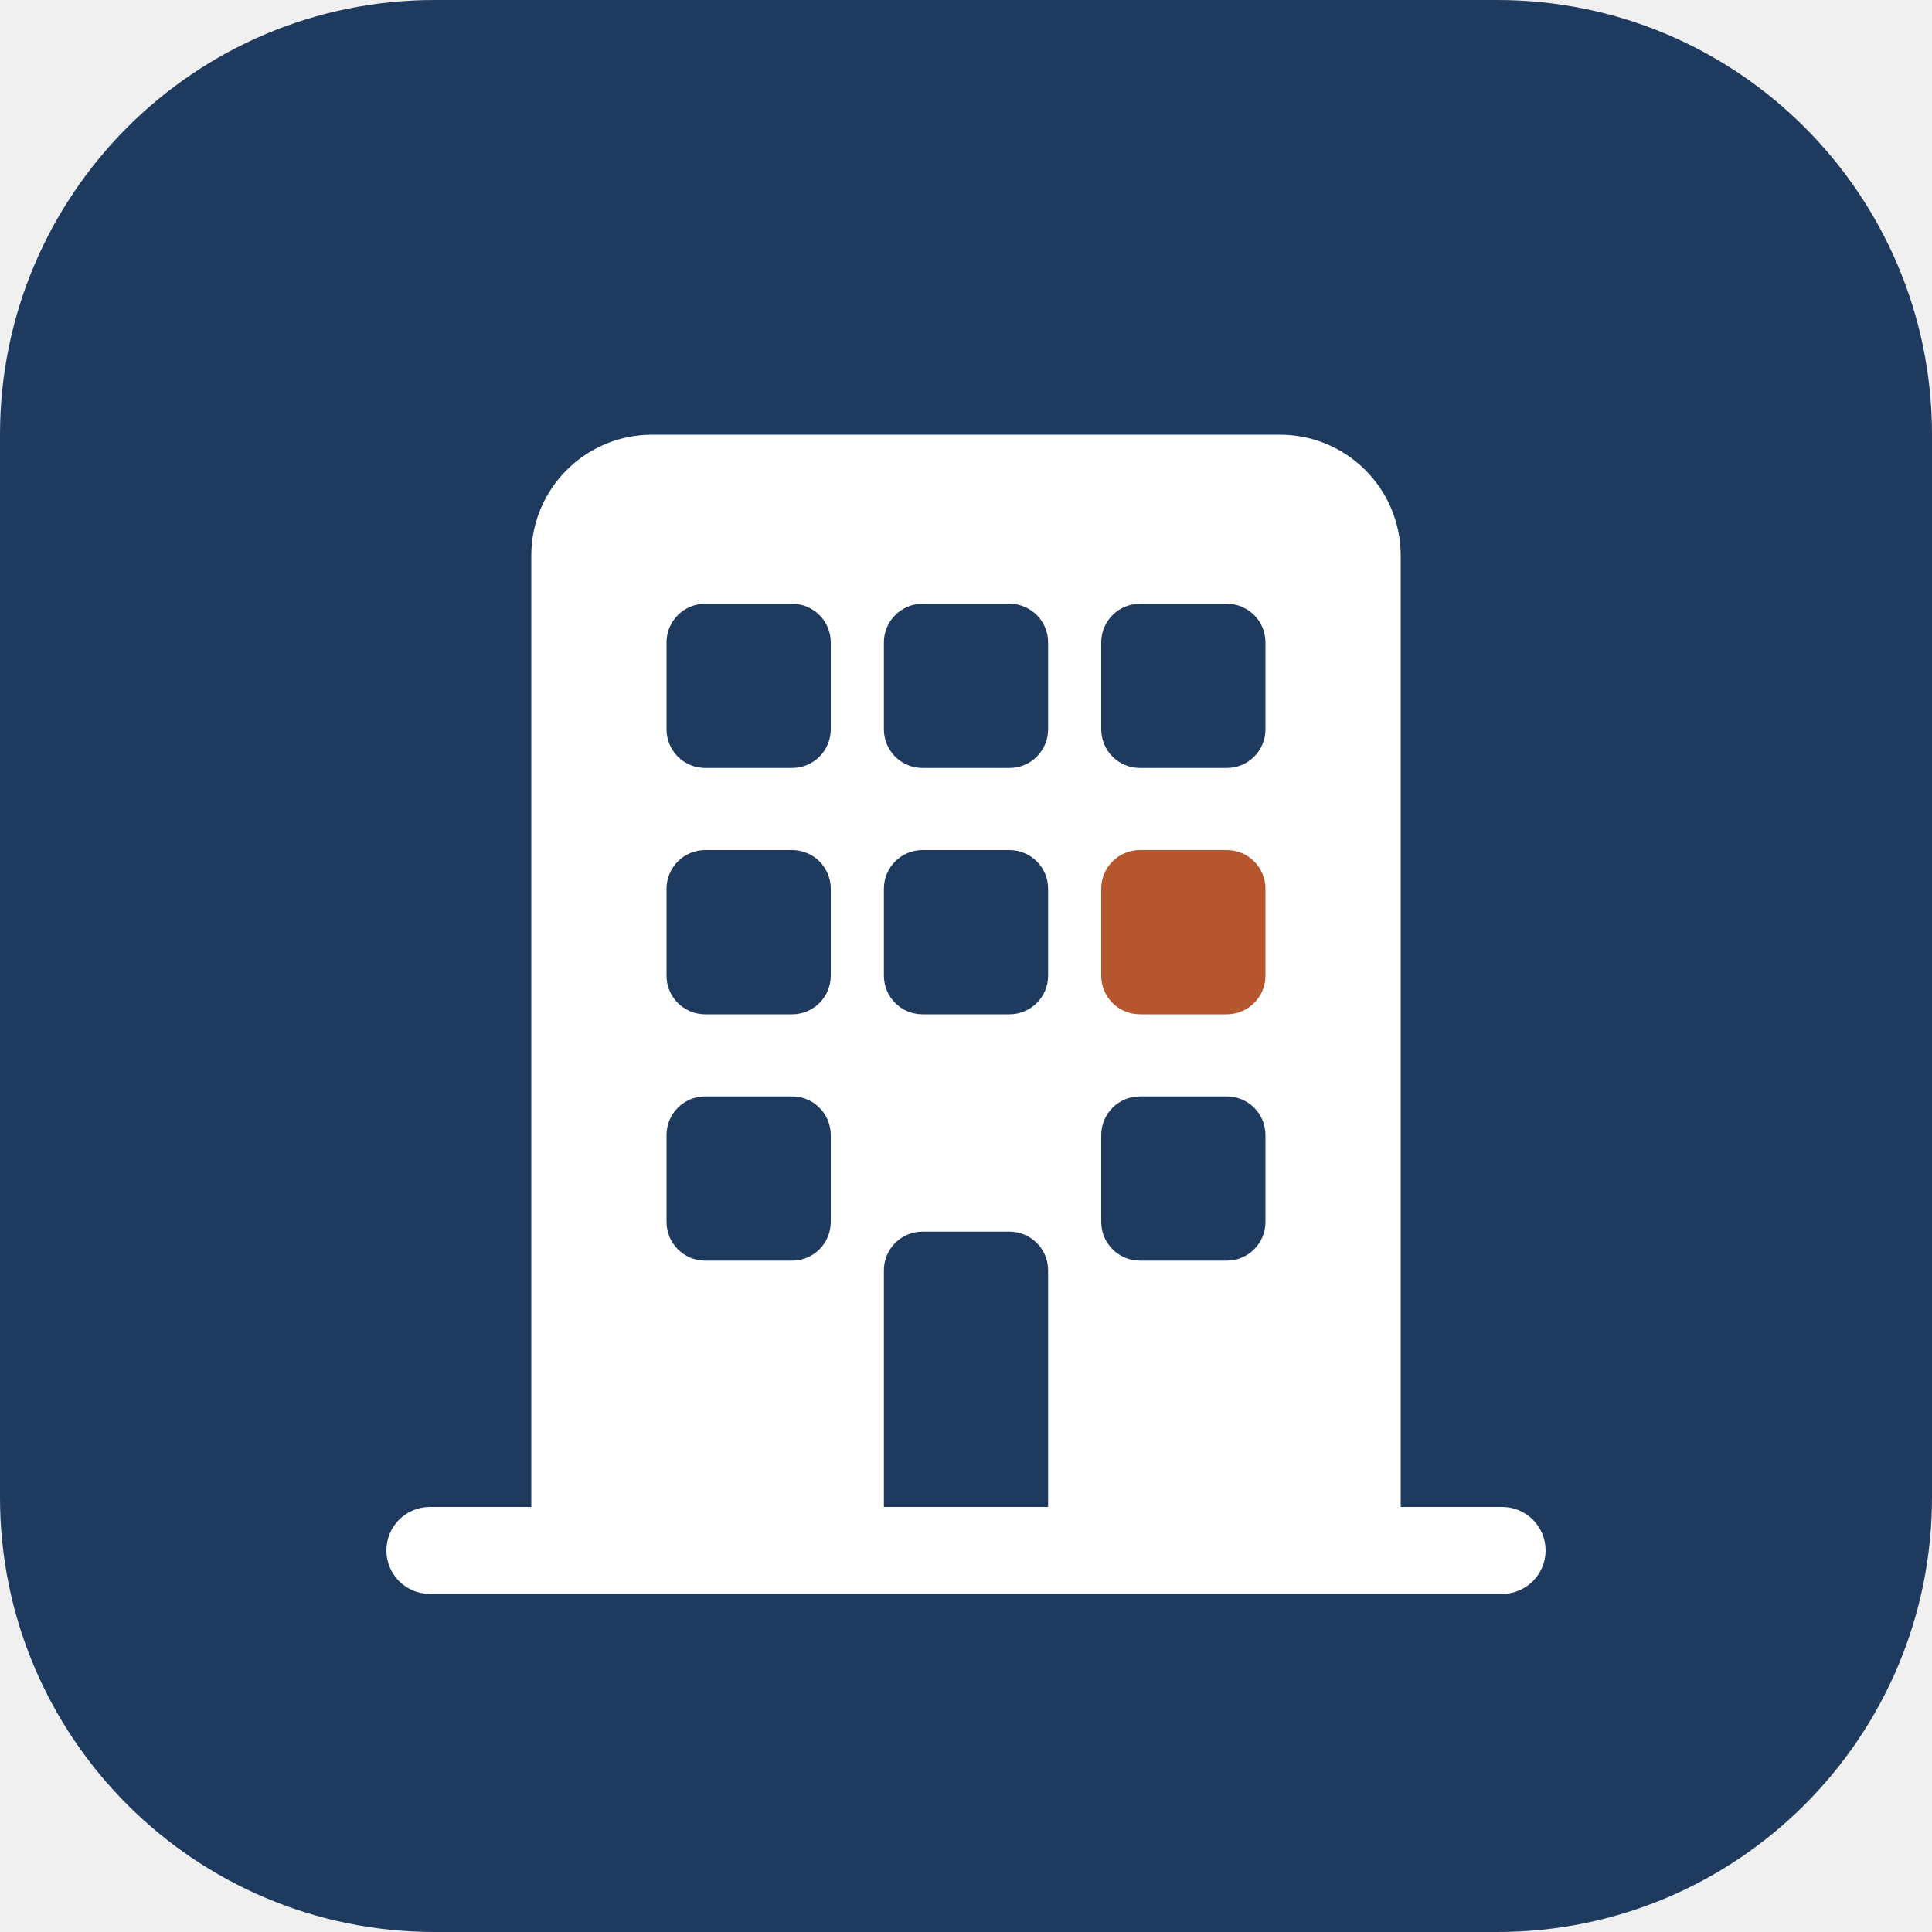
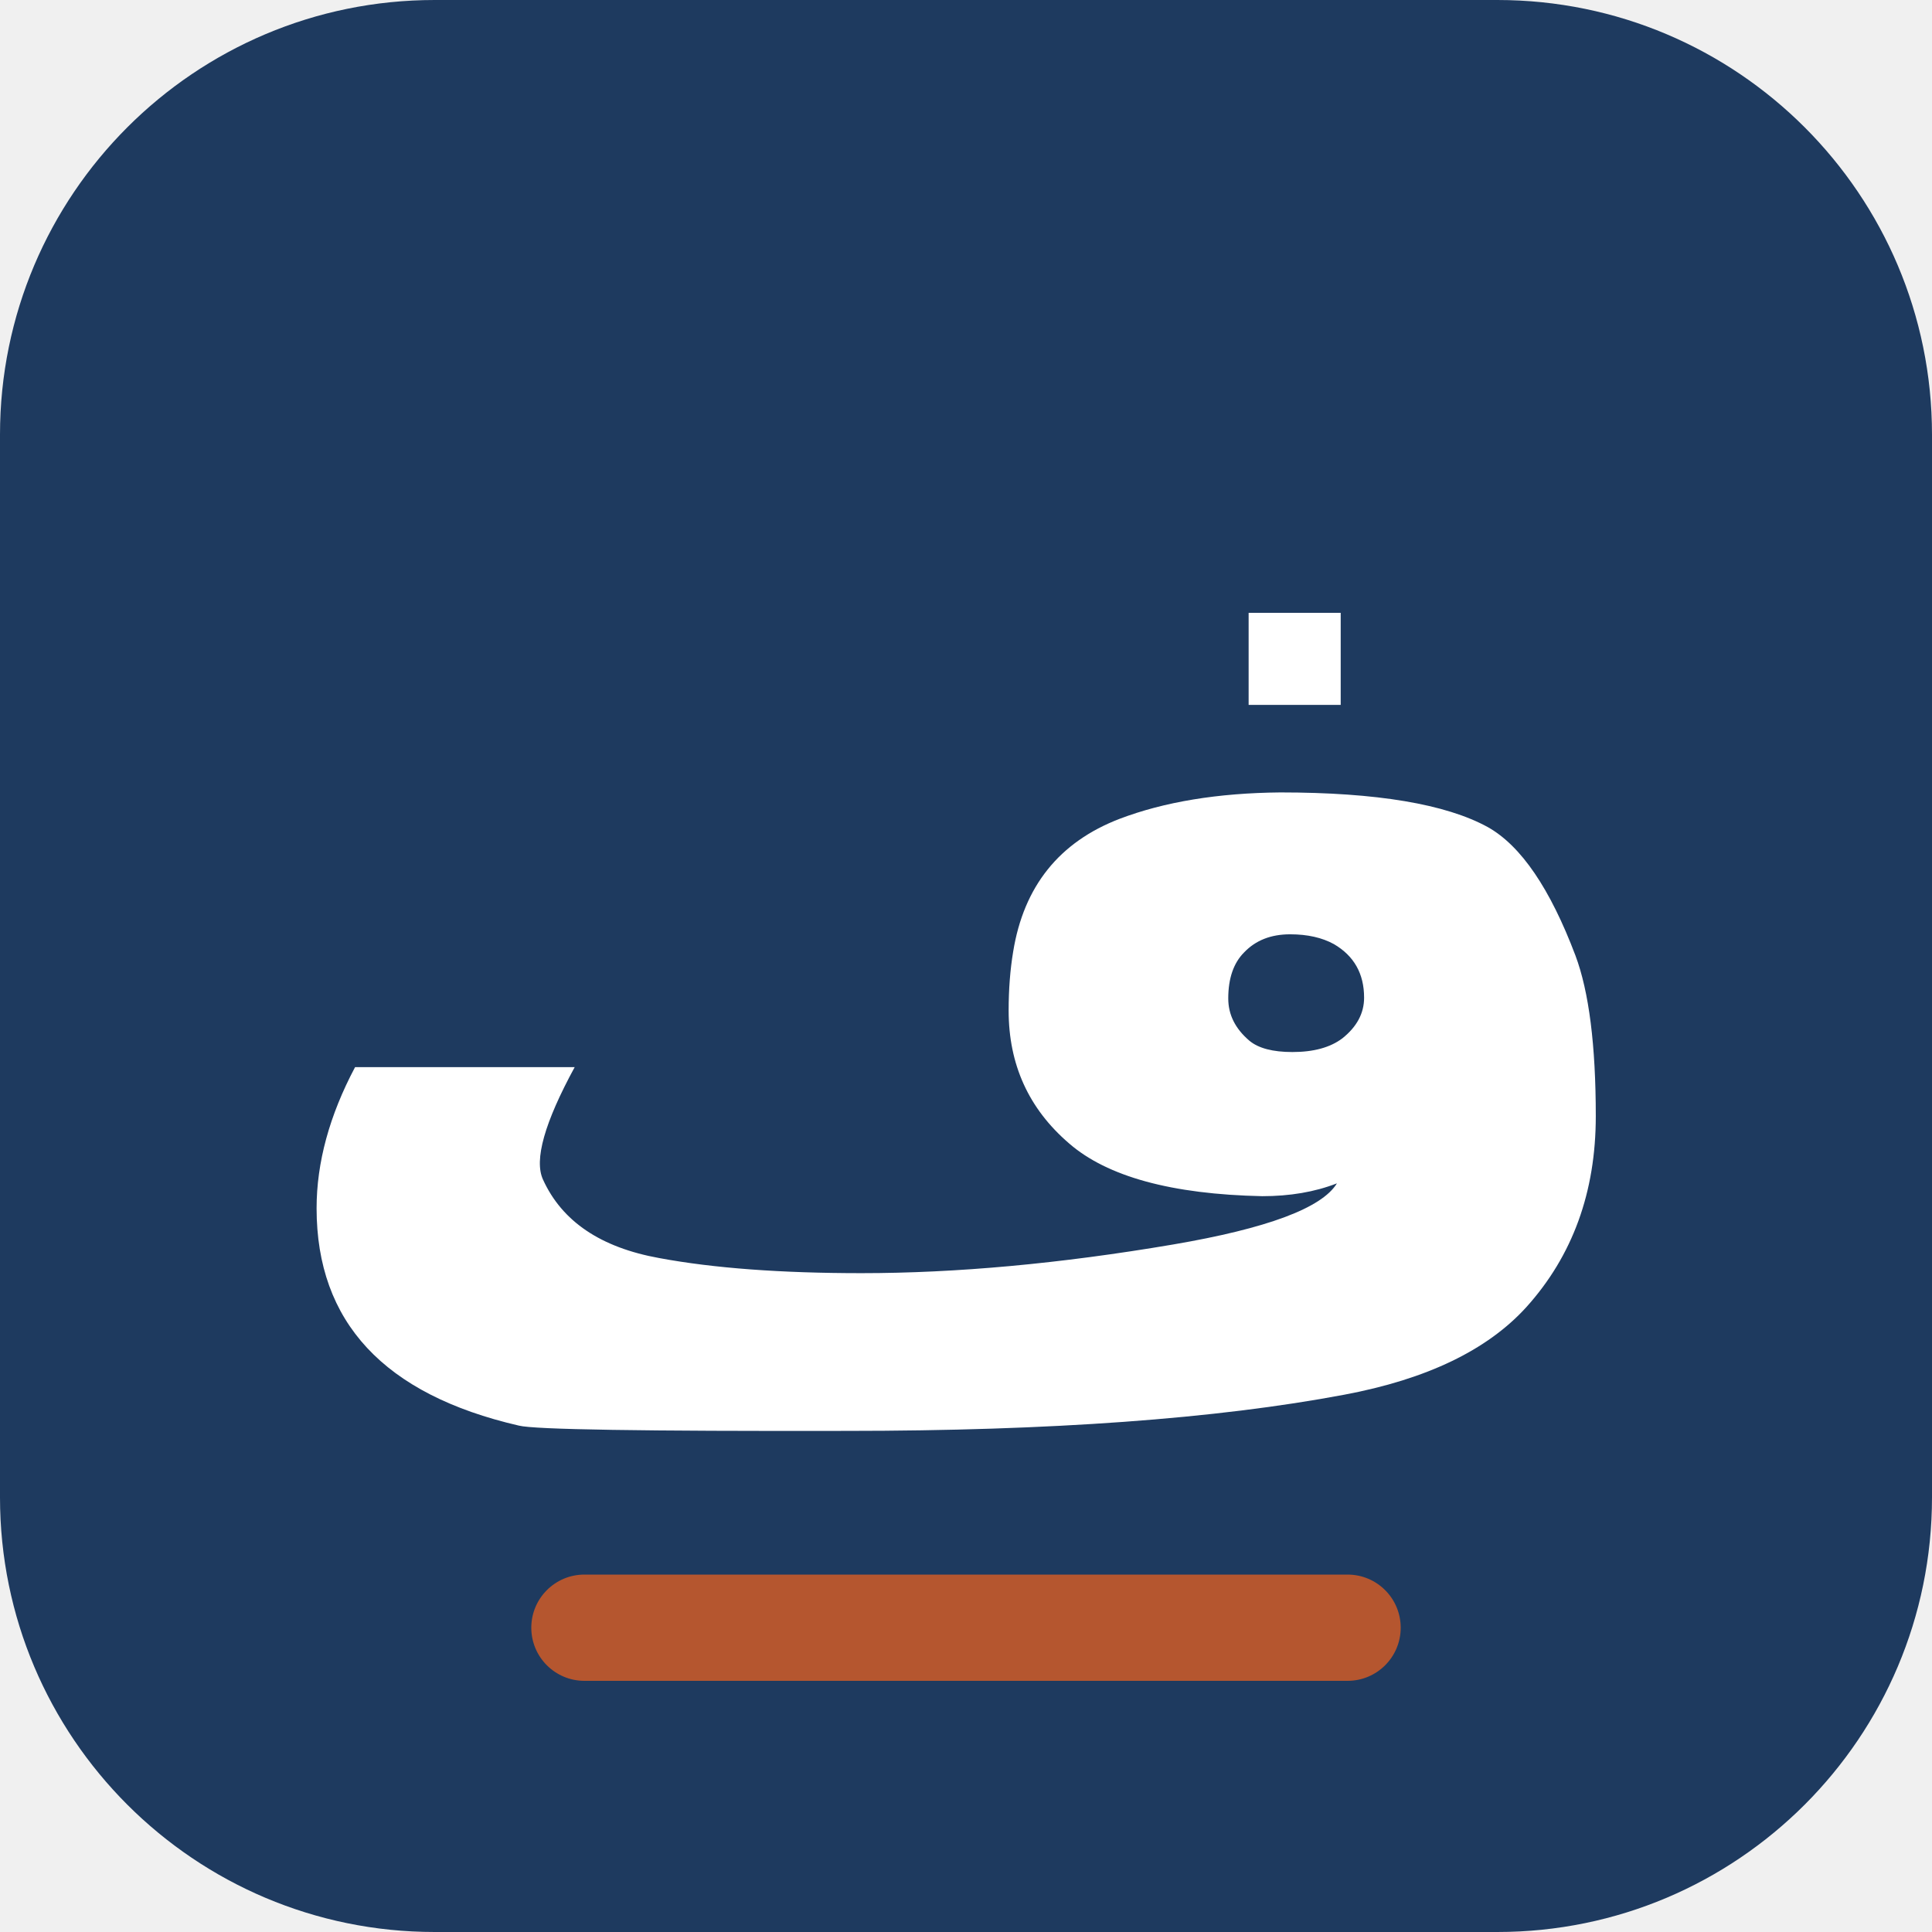
<svg xmlns="http://www.w3.org/2000/svg" viewBox="0 0 40 40">
  <rect width="40" height="40" rx="9" fill="#1e3a5f" />
-   <path d="M11 32V11.5a2.5 2.5 0 0 1 2.5-2.5h13a2.5 2.5 0 0 1 2.5 2.5V32z" fill="#ffffff" />
-   <g fill="#1e3a5f">
-     <rect x="13.8" y="12.5" width="3.4" height="3.4" rx="0.8" />
-     <rect x="18.3" y="12.5" width="3.4" height="3.4" rx="0.8" />
-     <rect x="22.8" y="12.5" width="3.4" height="3.4" rx="0.8" />
-     <rect x="13.8" y="17.6" width="3.4" height="3.4" rx="0.8" />
-     <rect x="18.3" y="17.6" width="3.4" height="3.4" rx="0.8" />
-     <rect x="13.8" y="22.7" width="3.4" height="3.4" rx="0.8" />
-     <rect x="22.8" y="22.7" width="3.4" height="3.4" rx="0.8" />
-     <rect x="18.3" y="25.5" width="3.4" height="6.5" rx="0.8" />
-   </g>
-   <rect x="22.8" y="17.6" width="3.4" height="3.4" rx="0.8" fill="#b5562f" />
-   <rect x="8" y="31.2" width="24" height="1.8" rx="0.9" fill="#ffffff" />
+   <text x="20" y="29" text-anchor="middle" font-size="26" font-weight="700" fill="#ffffff" font-family="'IBM Plex Sans Arabic', system-ui, sans-serif">ف</text>
+   <rect x="11" y="32.6" width="18" height="2.2" rx="1.1" fill="#b5562f" />
</svg>
